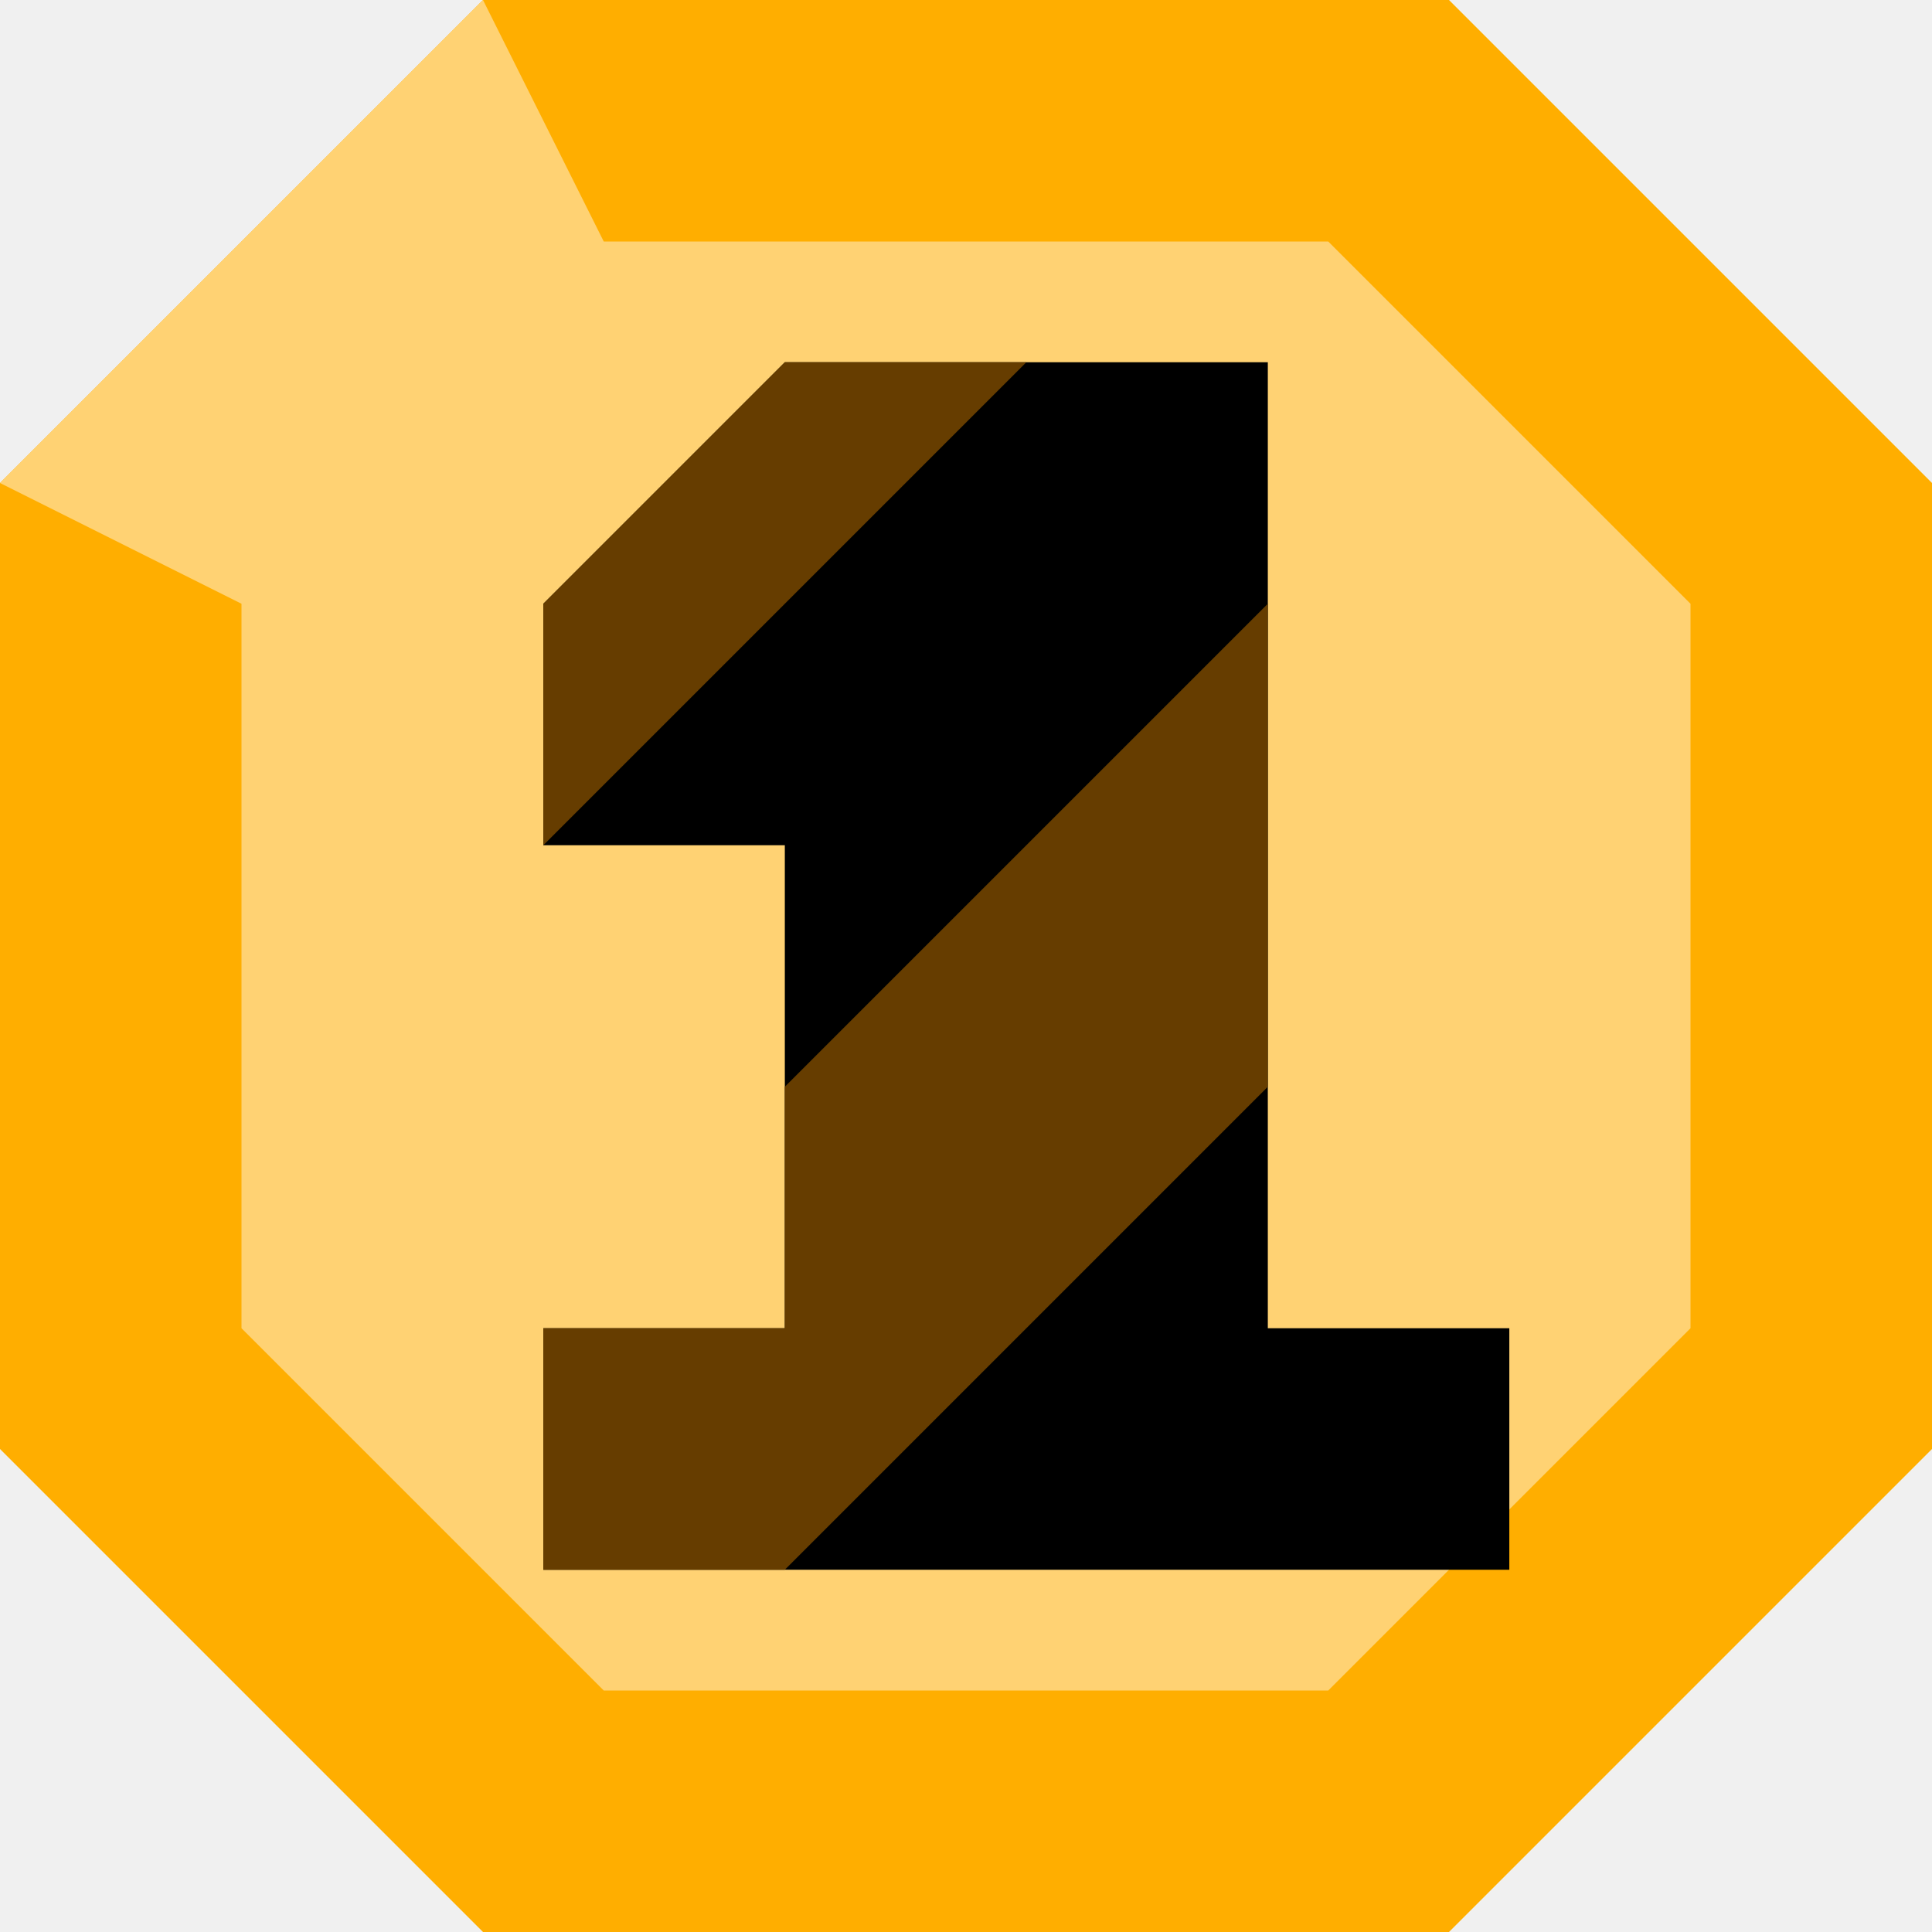
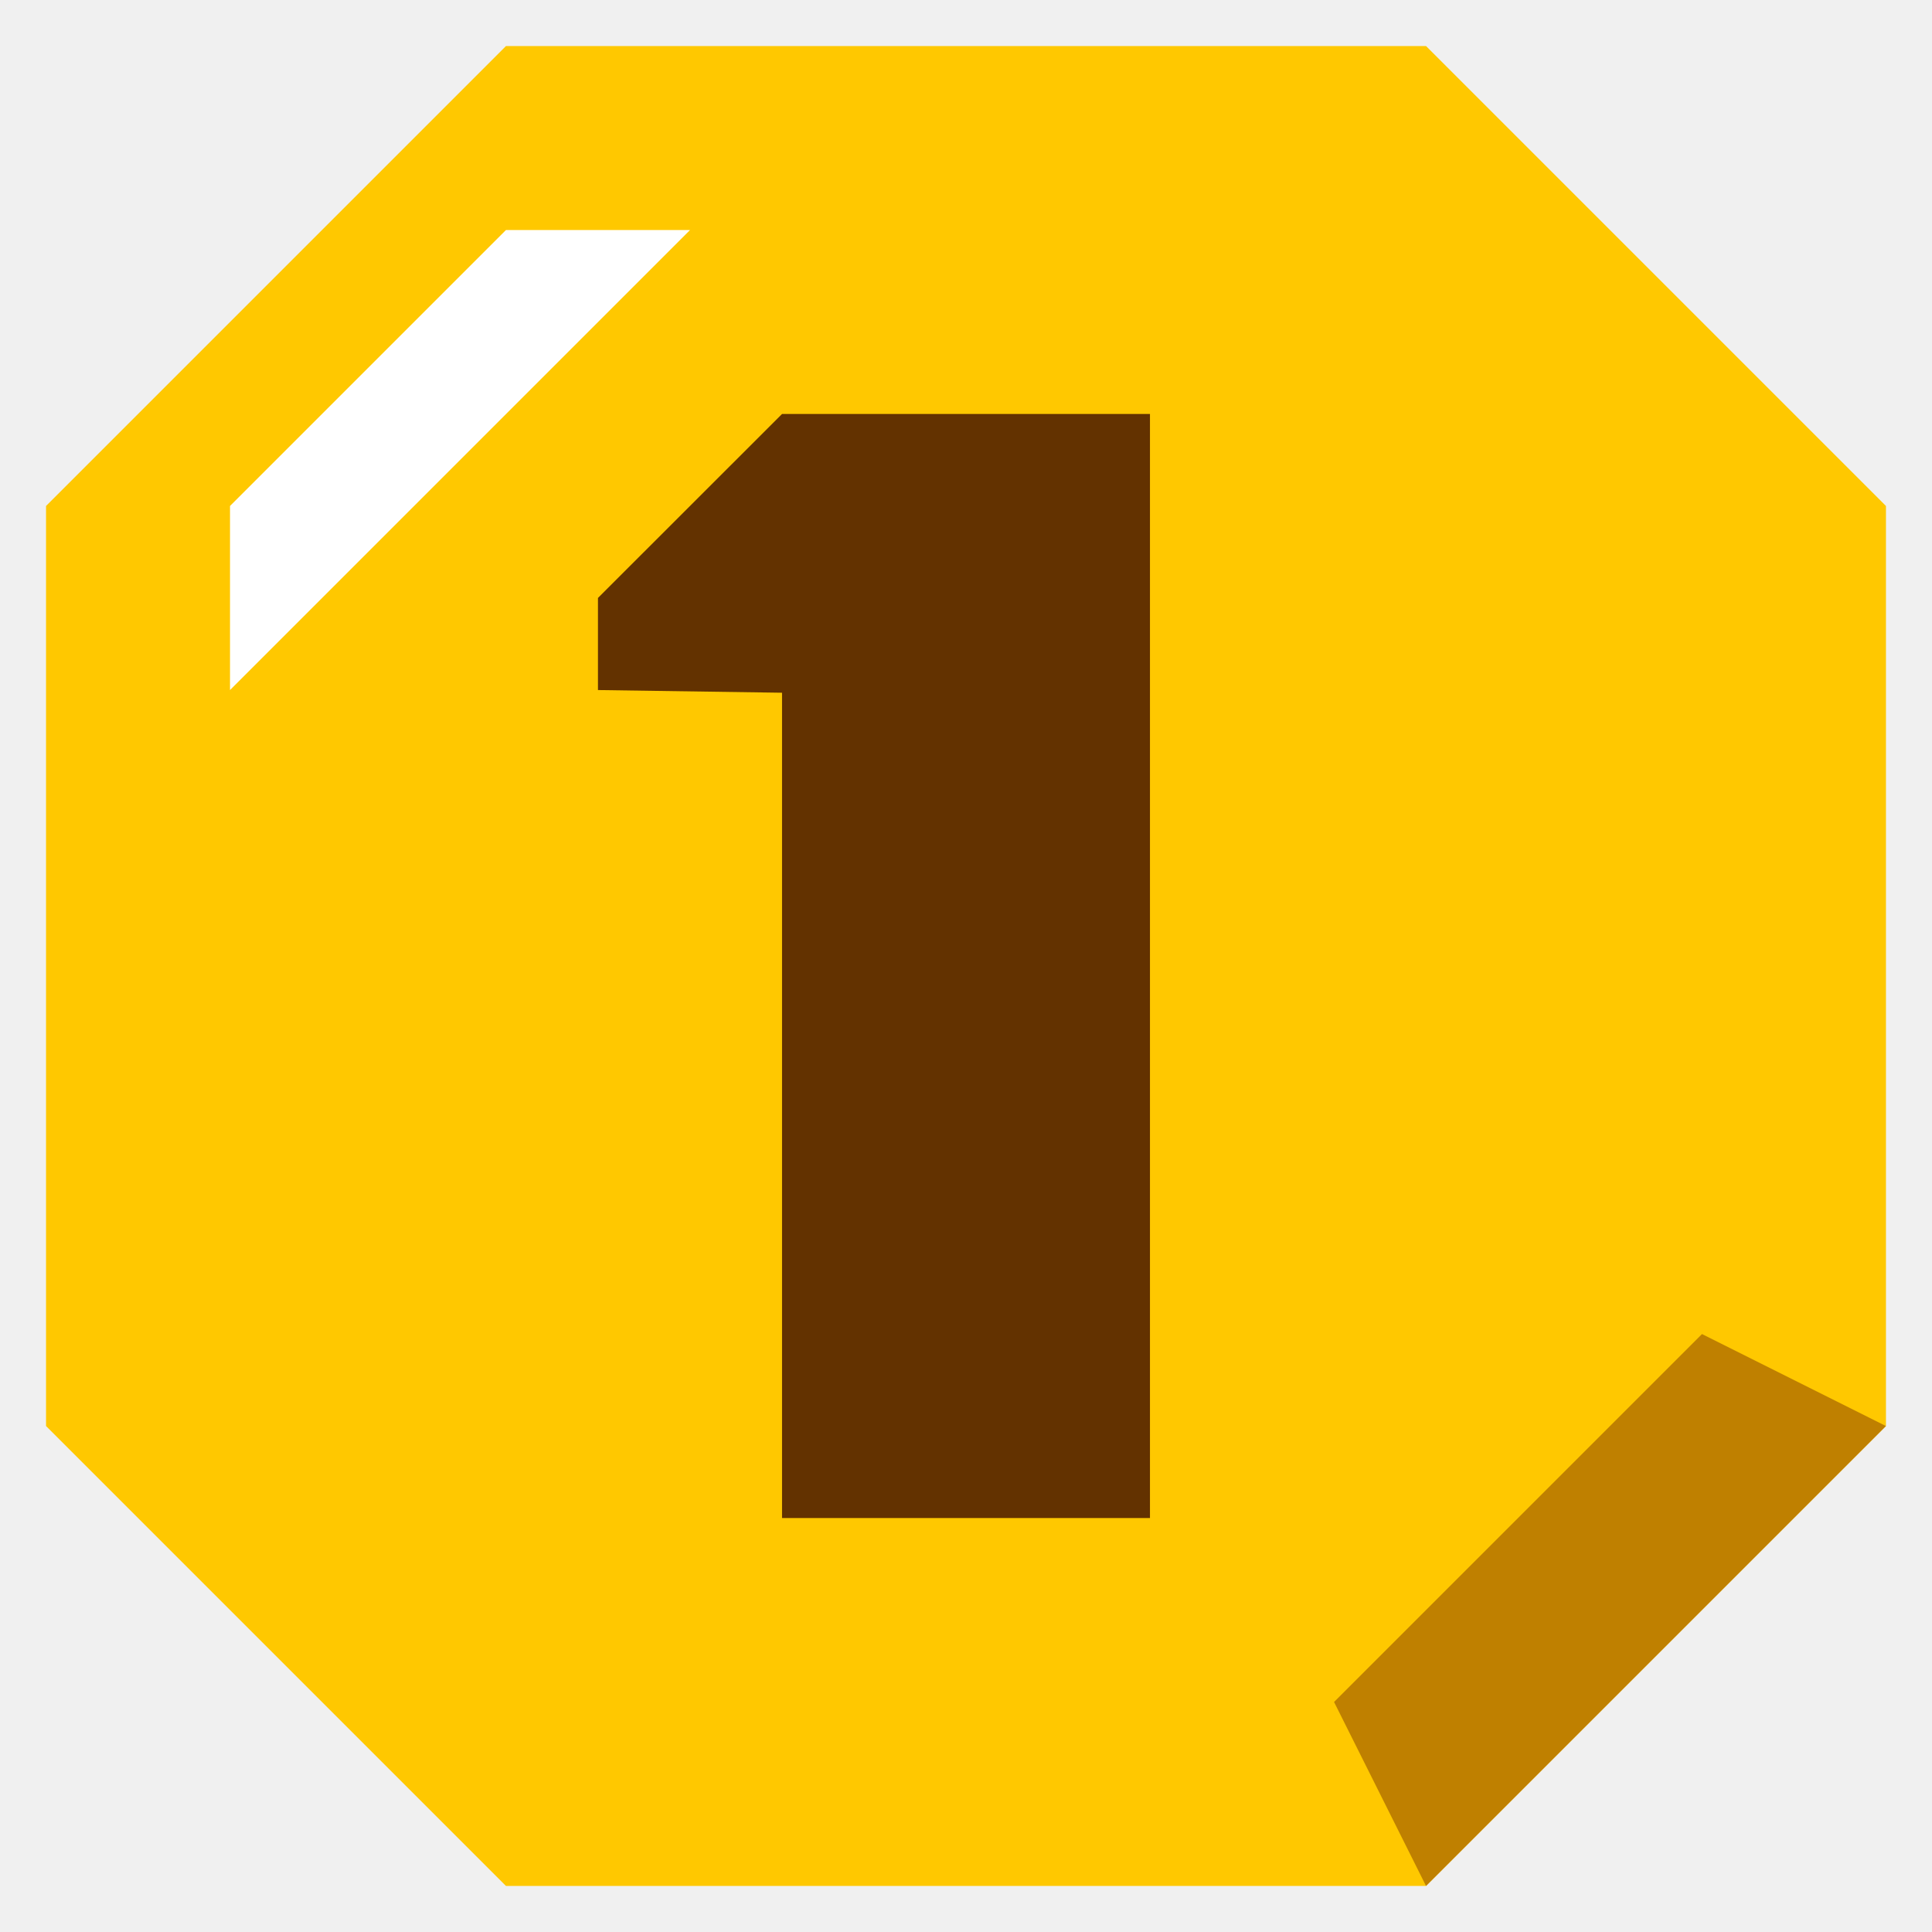
<svg xmlns="http://www.w3.org/2000/svg" width="18" height="18" viewBox="0 0 18 18" fill="none">
-   <g clip-path="url(#clip0_102_2)">
-     <path d="M0 13.5L4.5 18H13.5L18 13.5V4.5L13.5 0H4.5L0 4.5V13.5Z" fill="#FFAE00" />
-     <path d="M12.375 2.25H5.625L4.5 0L0 4.5L2.25 5.625V12.375L5.625 15.75H12.375L15.75 12.375V5.625L12.375 2.25Z" fill="#FFD273" />
-     <path d="M11.812 12.375V3.375H7.312L5.062 5.625V7.875H7.312V12.375H5.062V14.625H14.062V12.375H11.812Z" fill="black" />
-     <path d="M7.312 10.125V12.375H5.062V14.625H7.312L11.812 10.125V5.625L7.312 10.125Z" fill="#663D00" />
-     <path d="M5.062 7.875L9.562 3.375H7.312L5.062 5.625V7.875Z" fill="#663D00" />
+   <g clip-path="url(#clip0_401_30)">
+     <path d="M0.429 13.286L4.714 17.571H13.286L17.571 13.286V4.714L13.286 0.429H4.714L0.429 4.714V13.286Z" fill="#FFC800" />
+     <path d="M7.286 3.857L5.571 5.571V6.429L7.286 6.454V14.143H10.714V3.857H7.286Z" fill="#633200" />
+     <path d="M4.714 2.143L2.143 4.714V6.429L6.429 2.143H4.714Z" fill="white" />
+     <path d="M17.571 13.286L15.857 12.429L12.429 15.857L13.286 17.571L17.571 13.286Z" fill="#BF8000" />
  </g>
  <defs>
-     <clipPath id="clip0_102_2">
+     <clipPath id="clip0_401_30">
      <rect width="18" height="18" fill="white" />
    </clipPath>
  </defs>
</svg>
